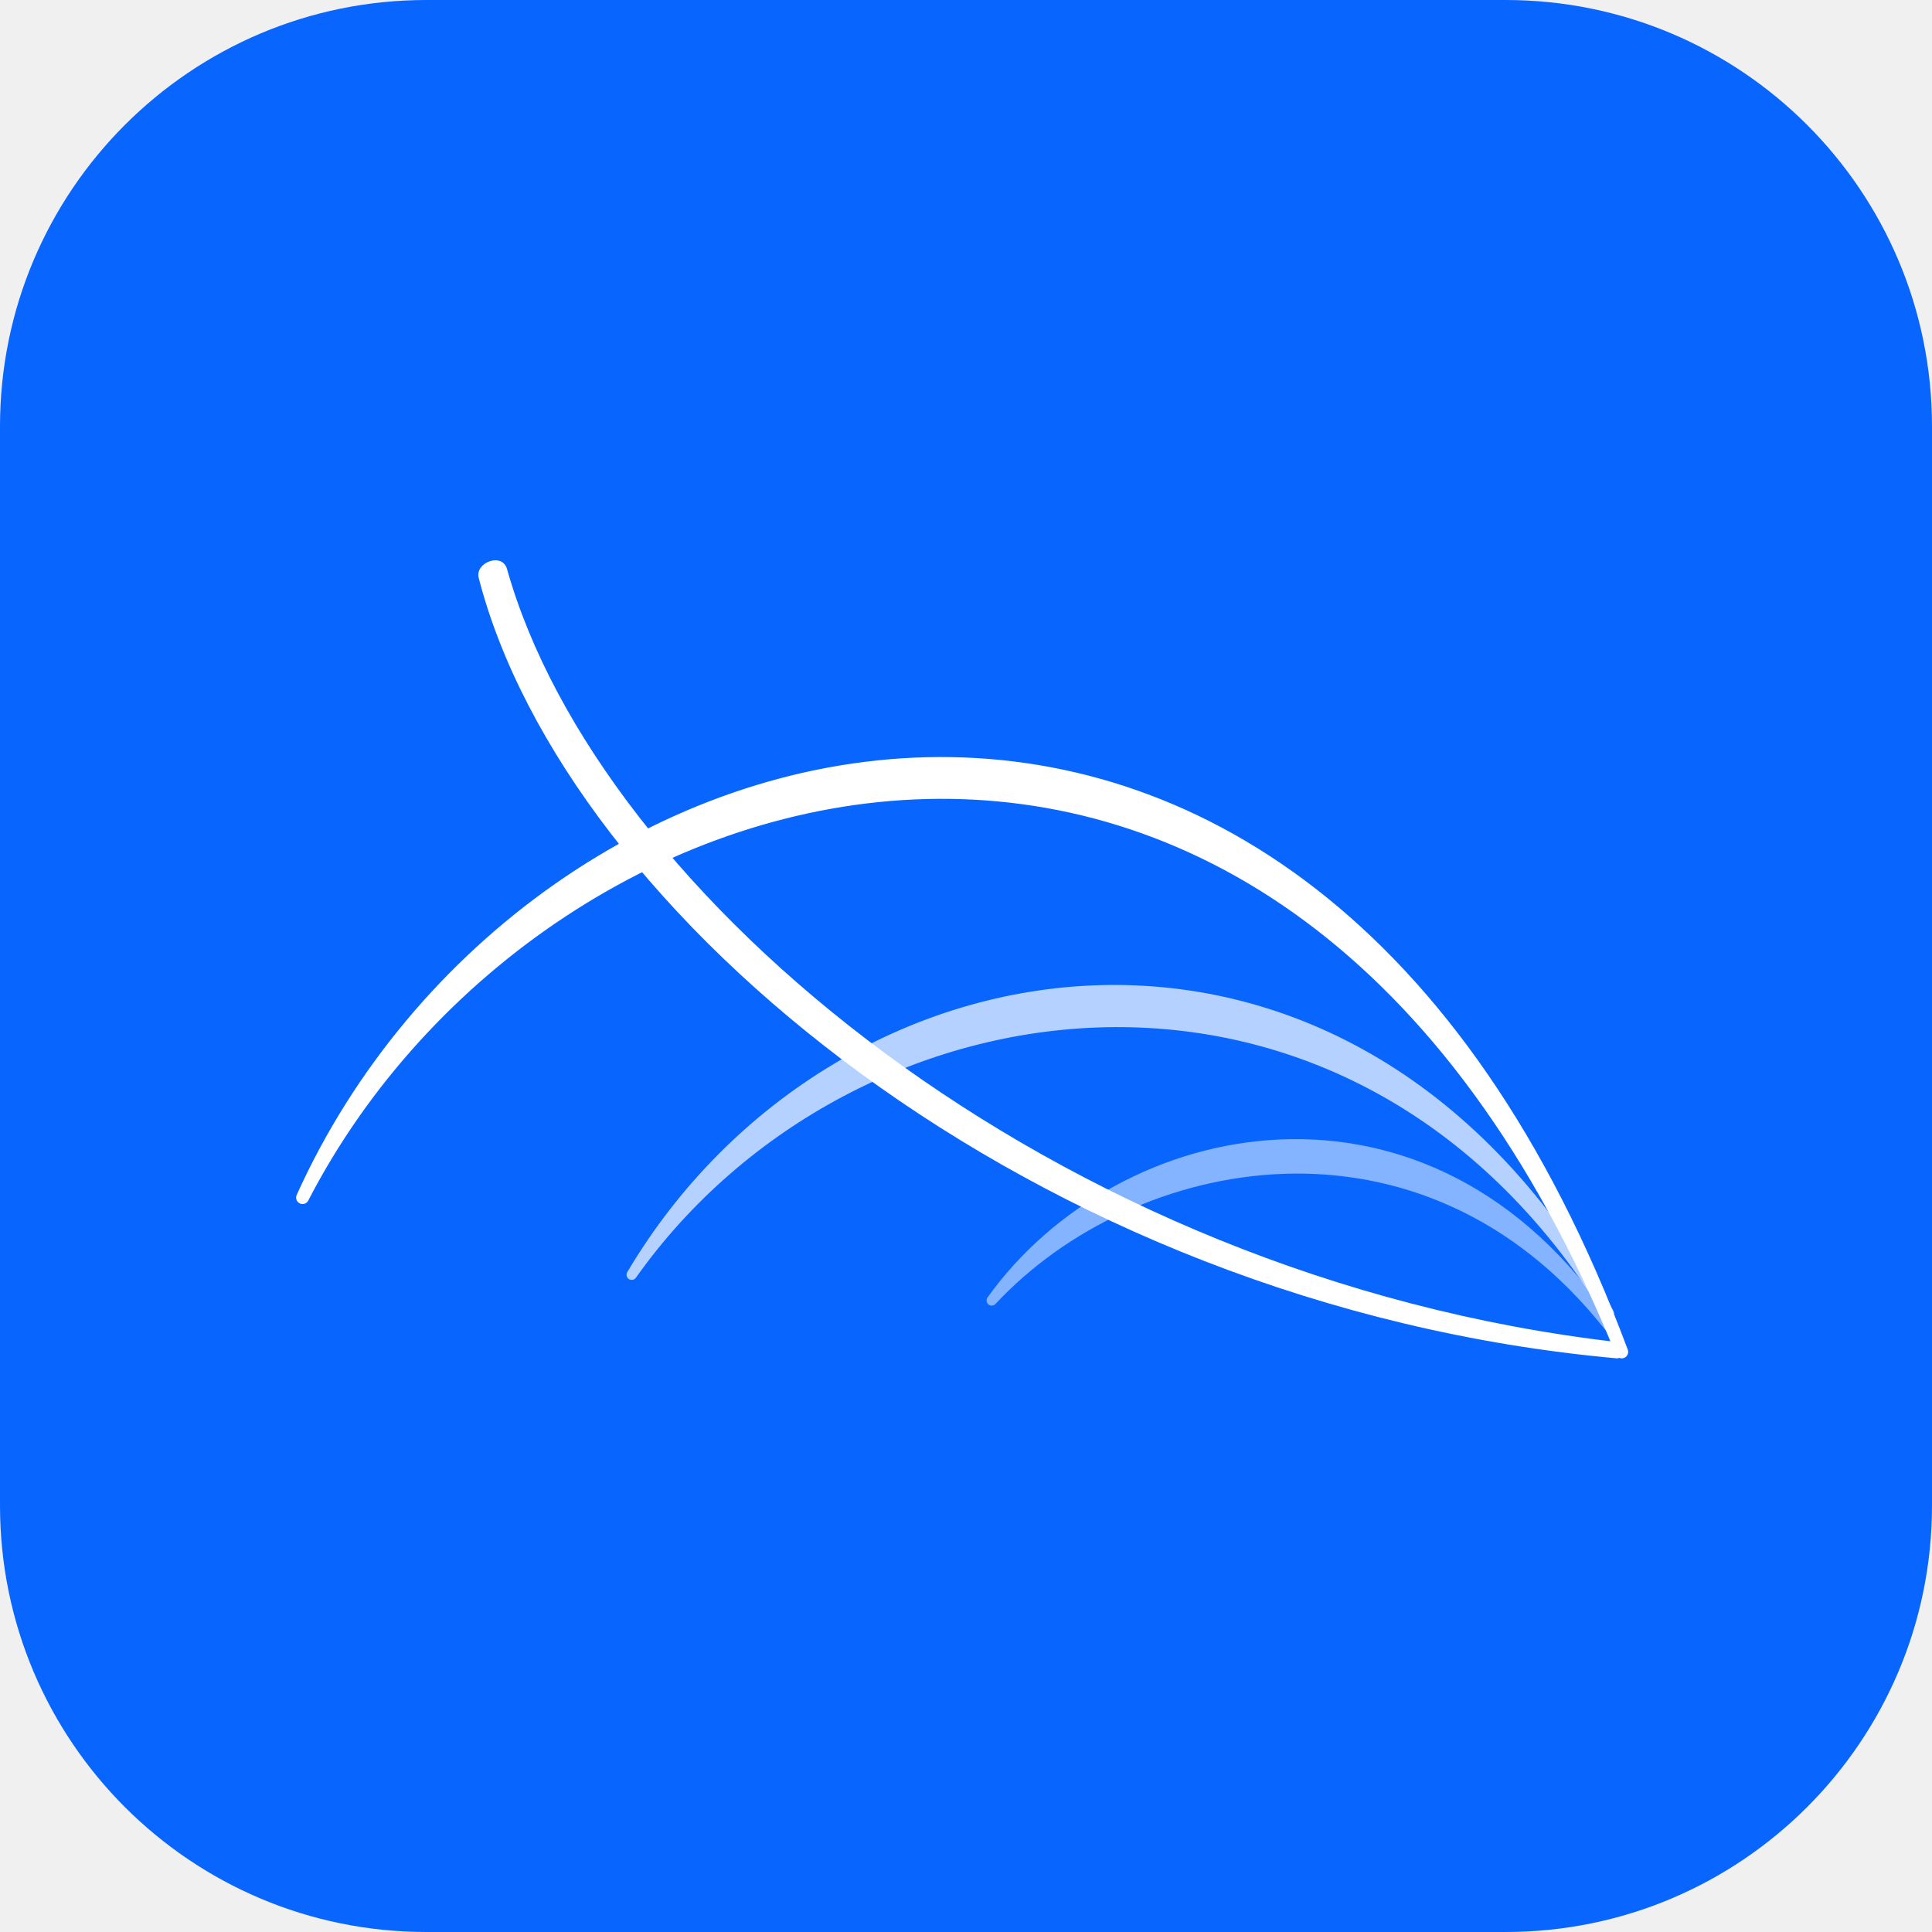
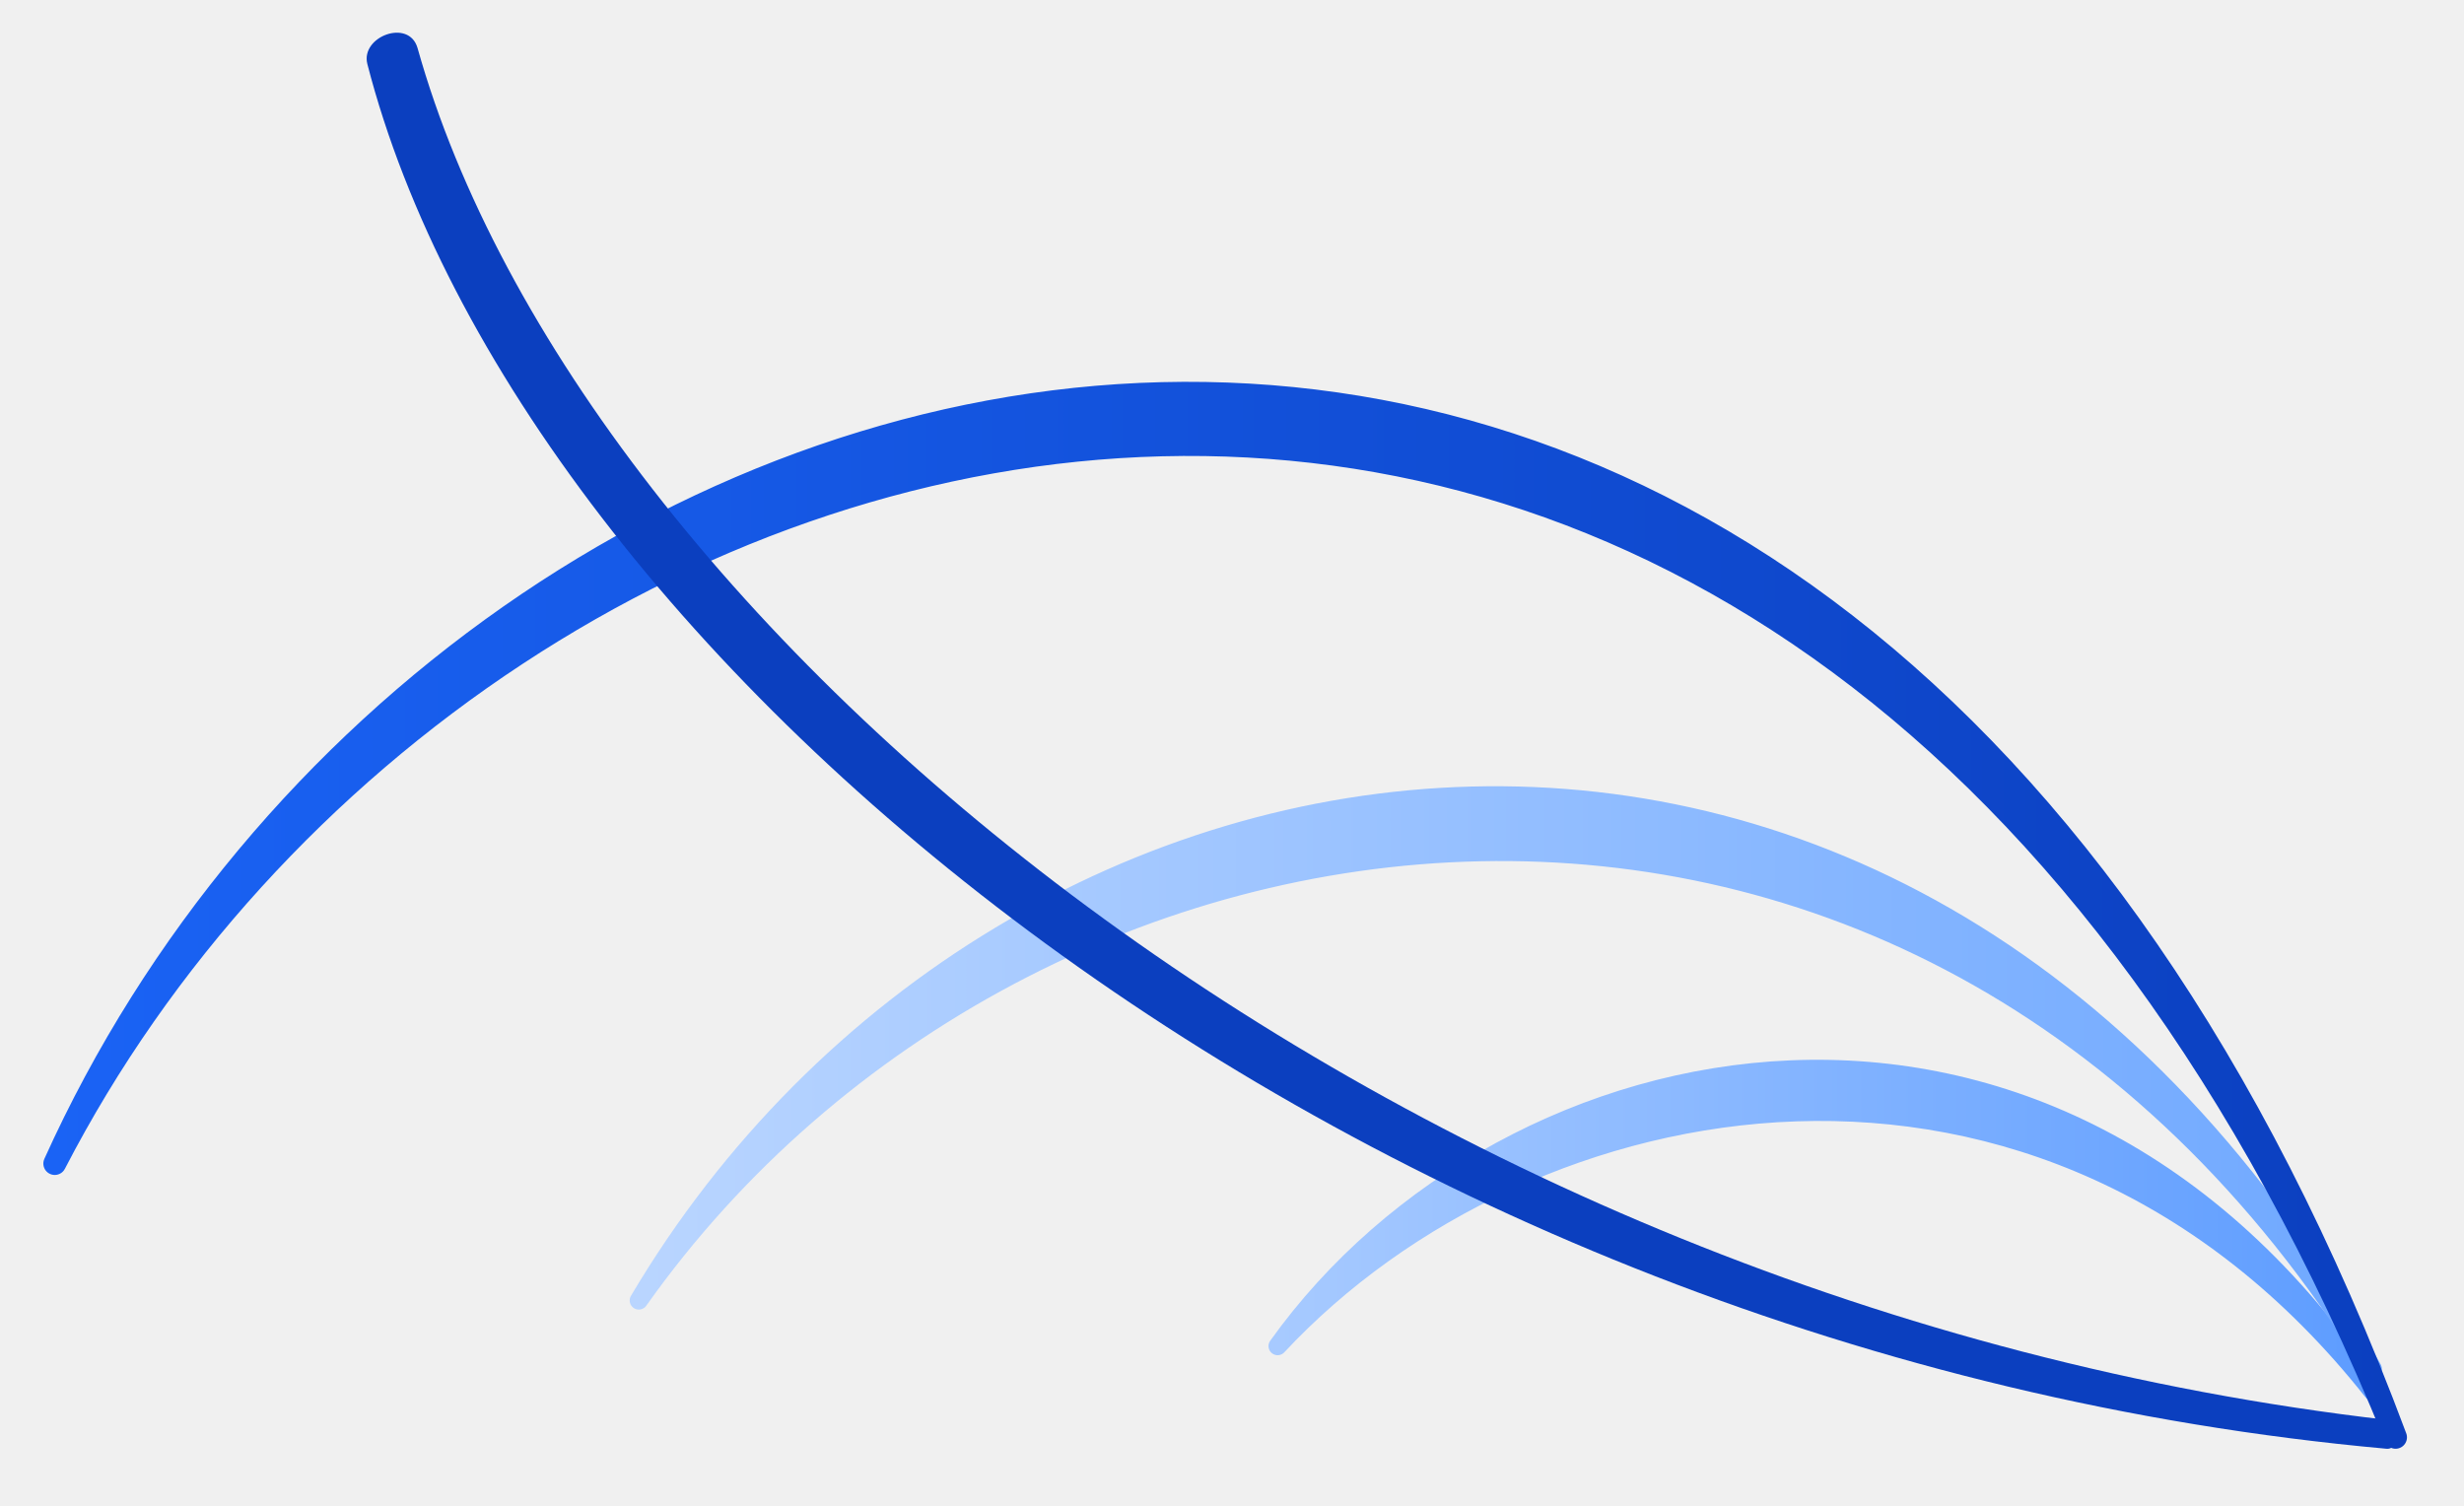
- <svg xmlns="http://www.w3.org/2000/svg" viewBox="0 0 512 512" fill="none">
-   <rect width="512" height="512" rx="113" fill="#0866ff" />
-   <g transform="translate(72 143.6) scale(.68148)">
-     <g opacity=".5">
-       <path d="M280 295C330 225 450 200 520 305C448 214 335 236 280 295Z" fill="#fff" stroke="#fff" stroke-width="4" stroke-linejoin="round" />
-     </g>
-     <g opacity=".7">
-       <path d="M140 285C220 150 420 120 520 300C420 138 225 165 140 285Z" fill="#fff" stroke="#fff" stroke-width="4" stroke-linejoin="round" />
-     </g>
-     <path d="M12 255C100 60 400 -20 525 315C395 -5 105 75 12 255Z" fill="#fff" stroke="#fff" stroke-width="5" stroke-linejoin="round" />
-     <path d="M80.5 14C114 144 296 297 523 317.5C526 317.8 526.5 311.6 523.4 311.2C304 286 127 137 91.5 10.5C89.6 4 79 8 80.5 14Z" fill="#fff" />
-   </g>
+ <svg xmlns="http://www.w3.org/2000/svg" viewBox="0 0 540 330" fill="none" role="img" aria-label="Kelly Academy">
+   <defs>
+     <linearGradient id="ka-o" x1="10" y1="0" x2="525" y2="0" gradientUnits="userSpaceOnUse">
+       <stop offset="0" stop-color="#1a63f5" />
+       <stop offset="1" stop-color="#0b3fbf" />
+     </linearGradient>
+     <linearGradient id="ka-i1" x1="140" y1="0" x2="520" y2="0" gradientUnits="userSpaceOnUse">
+       <stop offset="0" stop-color="#b9d5ff" />
+       <stop offset="1" stop-color="#6fa8ff" />
+     </linearGradient>
+     <linearGradient id="ka-i2" x1="280" y1="0" x2="520" y2="0" gradientUnits="userSpaceOnUse">
+       <stop offset="0" stop-color="#a7caff" />
+       <stop offset="1" stop-color="#5d9cff" />
+     </linearGradient>
+   </defs>
+   <path d="M280 295C330 225 450 200 520 305C448 214 335 236 280 295Z" fill="url(#ka-i2)" stroke="url(#ka-i2)" stroke-width="4" stroke-linejoin="round" />
+   <path d="M140 285C220 150 420 120 520 300C420 138 225 165 140 285Z" fill="url(#ka-i1)" stroke="url(#ka-i1)" stroke-width="4" stroke-linejoin="round" />
+   <path d="M12 255C100 60 400 -20 525 315C395 -5 105 75 12 255Z" fill="url(#ka-o)" stroke="url(#ka-o)" stroke-width="5" stroke-linejoin="round" />
+   <path d="M80.5 14C114 144 296 297 523 317.5C526 317.8 526.5 311.6 523.4 311.2C304 286 127 137 91.5 10.5C89.6 4 79 8 80.5 14Z" fill="#0b3fbf" />
</svg>
